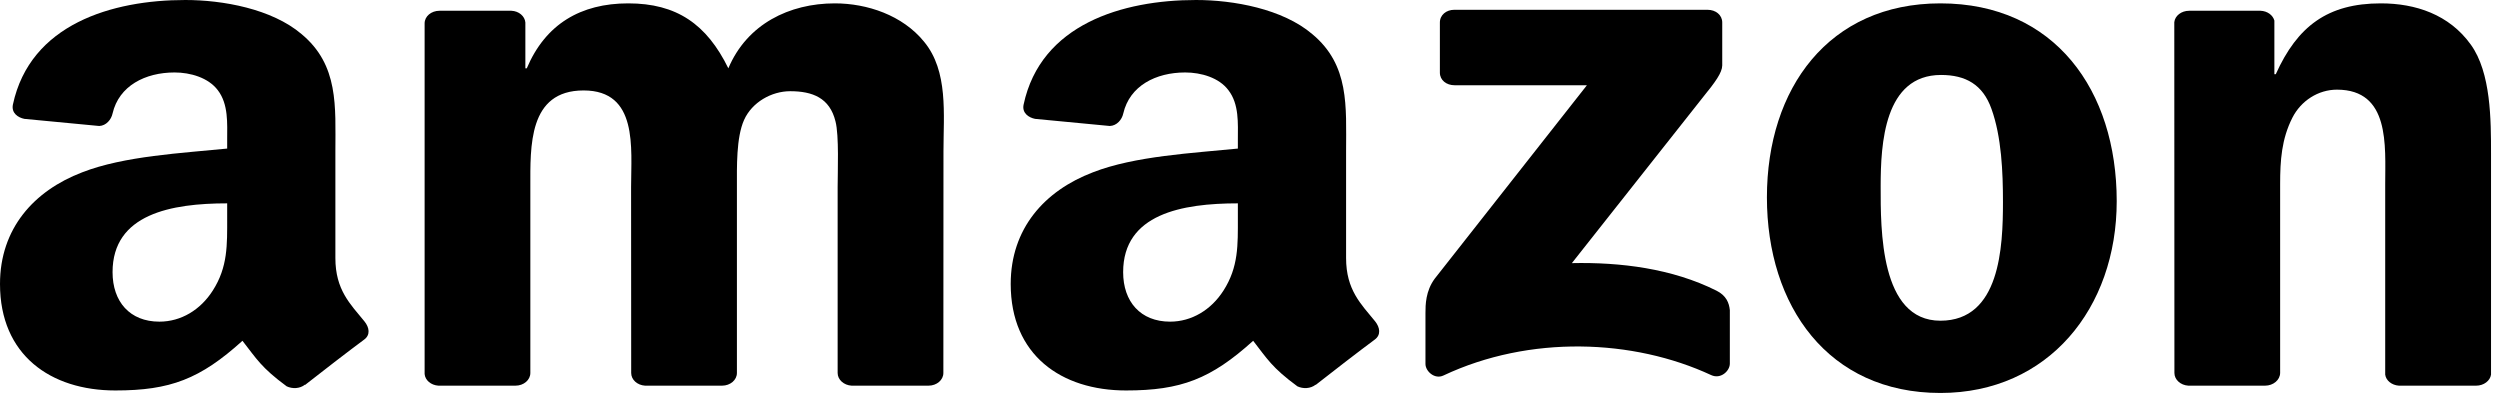
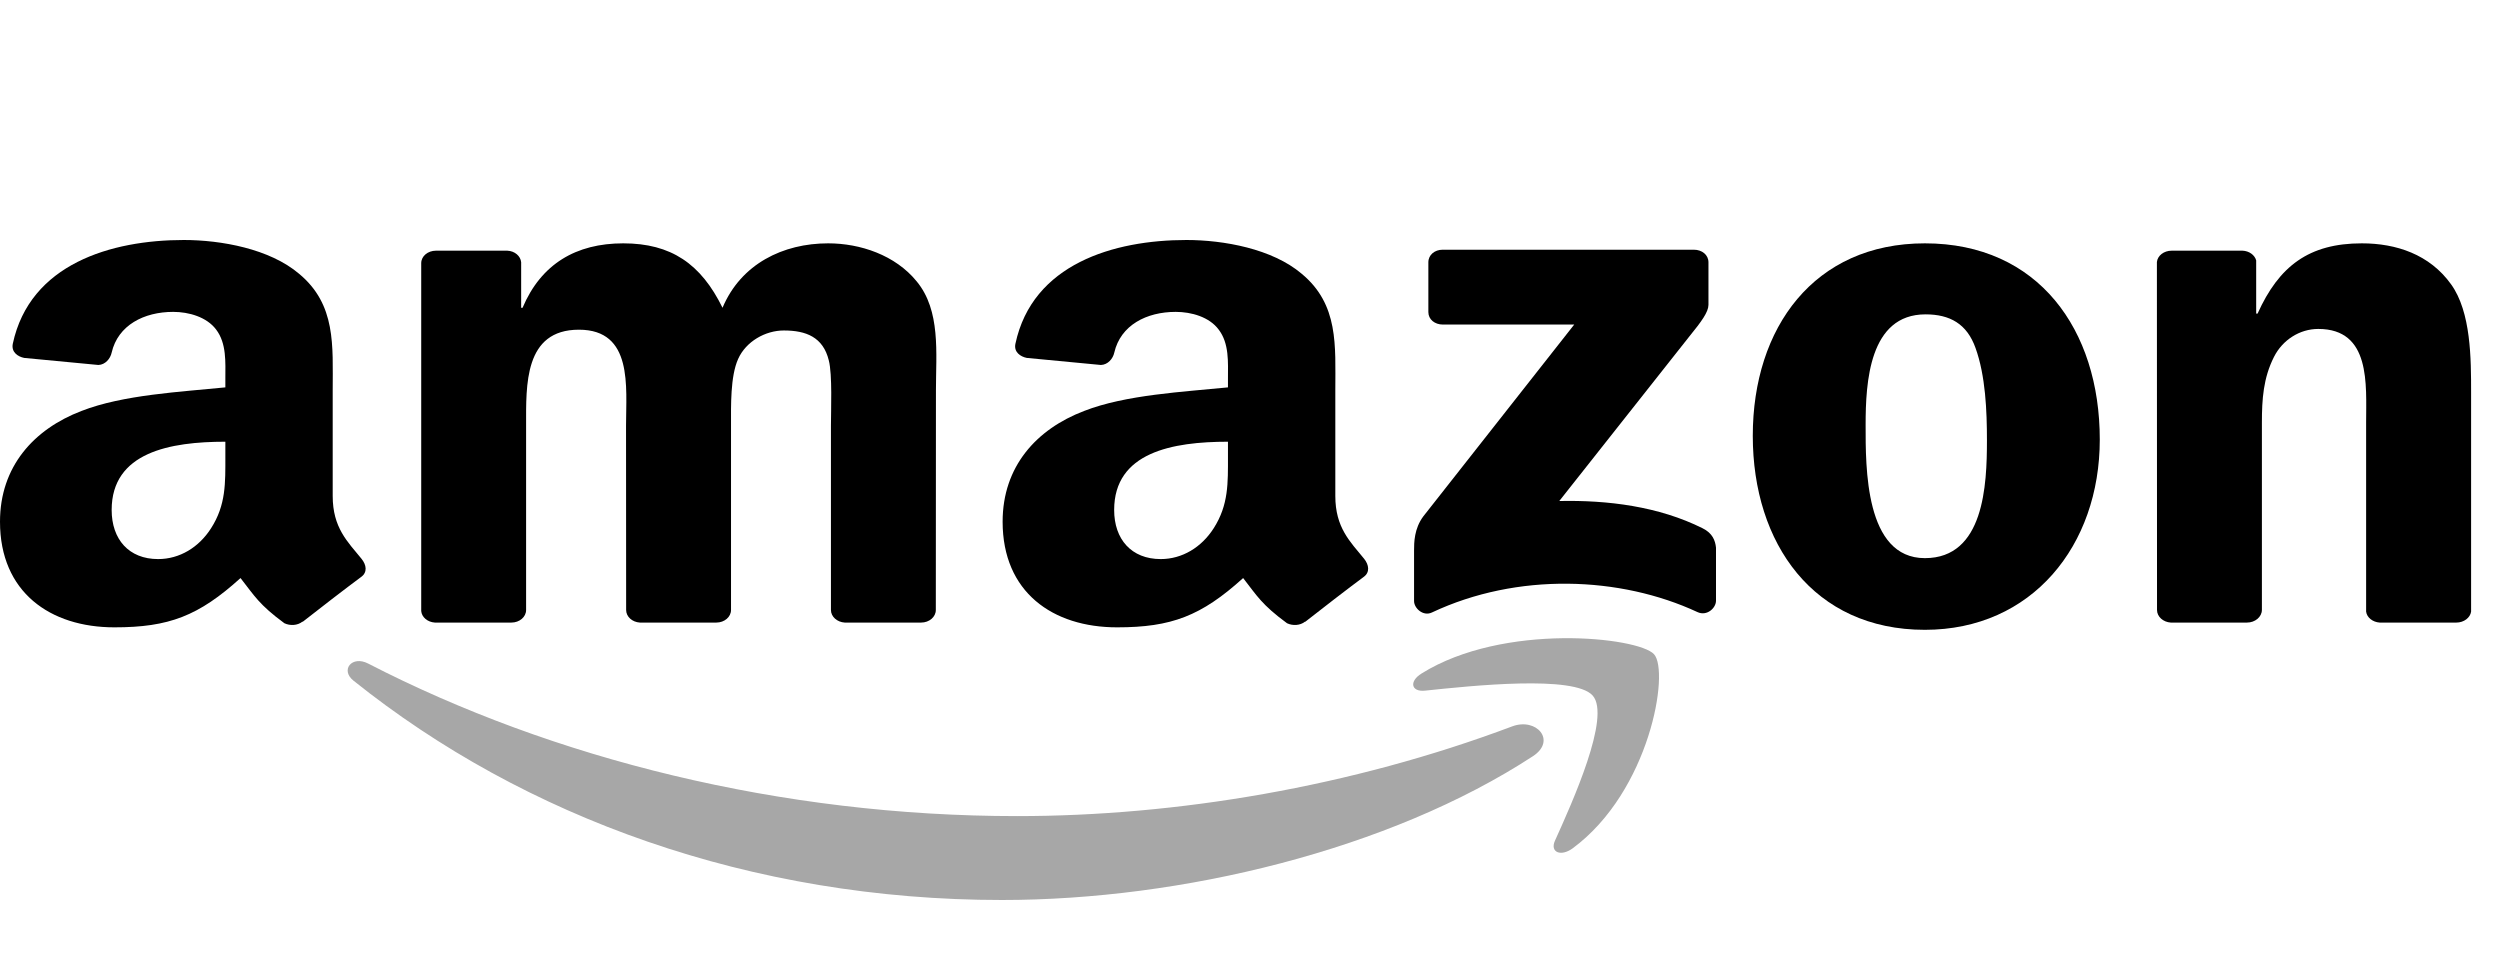
- <svg xmlns="http://www.w3.org/2000/svg" width="124" height="20" viewBox="0 0 124 20" fill="none">
-   <path fill-rule="evenodd" clip-rule="evenodd" d="M71.418 3.604V1.115C71.418 0.739 71.741 0.486 72.128 0.486H84.697C85.101 0.486 85.423 0.744 85.423 1.115V3.246C85.418 3.604 85.079 4.071 84.477 4.81L77.964 13.051C80.384 12.999 82.939 13.318 85.133 14.415C85.628 14.662 85.762 15.025 85.8 15.382V18.037C85.8 18.399 85.348 18.824 84.875 18.605C81.008 16.807 75.871 16.612 71.596 18.624C71.16 18.833 70.703 18.414 70.703 18.052V15.53C70.703 15.125 70.708 14.434 71.165 13.819L78.711 4.228H72.144C71.741 4.228 71.418 3.975 71.418 3.604Z" fill="black" />
-   <path fill-rule="evenodd" clip-rule="evenodd" d="M25.568 19.129H21.744C21.379 19.105 21.088 18.862 21.061 18.552V1.158C21.061 0.81 21.39 0.534 21.798 0.534H25.364C25.735 0.548 26.031 0.801 26.058 1.115V3.389H26.128C27.058 1.192 28.806 0.167 31.162 0.167C33.555 0.167 35.05 1.192 36.126 3.389C37.051 1.192 39.154 0.167 41.407 0.167C43.01 0.167 44.764 0.753 45.834 2.069C47.044 3.532 46.796 5.658 46.796 7.522L46.791 18.5C46.791 18.848 46.463 19.129 46.054 19.129H42.236C41.854 19.105 41.547 18.833 41.547 18.5V9.281C41.547 8.547 41.623 6.716 41.44 6.02C41.155 4.853 40.3 4.524 39.192 4.524C38.267 4.524 37.298 5.072 36.906 5.949C36.513 6.826 36.551 8.294 36.551 9.281V18.5C36.551 18.848 36.223 19.129 35.814 19.129H31.995C31.608 19.105 31.307 18.833 31.307 18.5L31.302 9.281C31.302 7.341 31.662 4.486 28.946 4.486C26.198 4.486 26.305 7.269 26.305 9.281V18.5C26.305 18.848 25.977 19.129 25.568 19.129Z" fill="black" />
-   <path fill-rule="evenodd" clip-rule="evenodd" d="M96.244 0.167C101.918 0.167 104.989 4.486 104.989 9.977C104.989 15.282 101.596 19.491 96.244 19.491C90.672 19.491 87.639 15.172 87.639 9.791C87.639 4.376 90.71 0.167 96.244 0.167ZM96.276 3.718C93.458 3.718 93.281 7.122 93.281 9.243C93.281 11.369 93.243 15.907 96.244 15.907C99.208 15.907 99.347 12.246 99.347 10.015C99.347 8.547 99.278 6.793 98.777 5.401C98.347 4.19 97.492 3.718 96.276 3.718Z" fill="black" />
-   <path fill-rule="evenodd" clip-rule="evenodd" d="M112.347 19.129H108.539C108.157 19.105 107.851 18.833 107.851 18.5L107.845 1.101C107.878 0.782 108.195 0.534 108.582 0.534H112.126C112.46 0.548 112.734 0.748 112.809 1.02V3.68H112.879C113.95 1.301 115.45 0.167 118.091 0.167C119.807 0.167 121.479 0.715 122.555 2.217C123.555 3.608 123.555 5.949 123.555 7.632V18.581C123.512 18.886 123.195 19.129 122.818 19.129H118.984C118.634 19.105 118.344 18.876 118.306 18.581V9.133C118.306 7.231 118.553 4.447 115.913 4.447C114.982 4.447 114.127 5 113.702 5.839C113.164 6.902 113.095 7.96 113.095 9.133V18.5C113.089 18.848 112.756 19.129 112.347 19.129Z" fill="black" />
-   <path fill-rule="evenodd" clip-rule="evenodd" d="M61.398 10.82C61.398 12.141 61.436 13.242 60.683 14.415C60.075 15.368 59.107 15.954 58.037 15.954C56.569 15.954 55.708 14.963 55.708 13.499C55.708 10.611 58.629 10.086 61.398 10.086V10.82ZM65.255 19.081C65.002 19.281 64.636 19.296 64.351 19.162C63.082 18.228 62.851 17.794 62.157 16.903C60.059 18.8 58.57 19.367 55.853 19.367C52.632 19.367 50.131 17.608 50.131 14.086C50.131 11.335 51.809 9.462 54.208 8.547C56.284 7.736 59.183 7.593 61.398 7.369V6.931C61.398 6.125 61.468 5.172 60.931 4.476C60.468 3.852 59.575 3.594 58.785 3.594C57.327 3.594 56.031 4.257 55.714 5.629C55.649 5.935 55.396 6.235 55.047 6.249L51.341 5.896C51.029 5.834 50.68 5.61 50.771 5.186C51.621 1.201 55.687 0 59.322 0C61.183 0 63.614 0.439 65.083 1.687C66.944 3.227 66.766 5.282 66.766 7.517V12.799C66.766 14.386 67.508 15.082 68.207 15.94C68.45 16.245 68.503 16.612 68.191 16.841C67.411 17.418 66.024 18.49 65.26 19.091L65.255 19.081Z" fill="black" />
-   <path fill-rule="evenodd" clip-rule="evenodd" d="M11.268 10.82C11.268 12.141 11.305 13.242 10.552 14.415C9.944 15.368 8.982 15.954 7.906 15.954C6.438 15.954 5.583 14.963 5.583 13.499C5.583 10.611 8.503 10.086 11.268 10.086V10.82ZM15.124 19.081C14.871 19.281 14.505 19.296 14.22 19.162C12.951 18.228 12.725 17.794 12.026 16.903C9.928 18.8 8.444 19.367 5.722 19.367C2.506 19.367 0 17.608 0 14.086C0 11.335 1.683 9.462 4.077 8.547C6.153 7.736 9.052 7.593 11.268 7.369V6.931C11.268 6.125 11.337 5.172 10.805 4.476C10.337 3.852 9.444 3.594 8.659 3.594C7.202 3.594 5.9 4.257 5.583 5.629C5.518 5.935 5.265 6.235 4.921 6.249L1.21 5.896C0.898 5.834 0.554 5.61 0.64 5.186C1.495 1.201 5.556 0 9.191 0C11.052 0 13.483 0.439 14.952 1.687C16.812 3.227 16.635 5.282 16.635 7.517V12.799C16.635 14.386 17.377 15.082 18.076 15.94C18.324 16.245 18.378 16.612 18.066 16.841C17.286 17.418 15.898 18.49 15.134 19.091L15.124 19.081Z" fill="black" />
+ <svg xmlns="http://www.w3.org/2000/svg" width="125" height="48" viewBox="0 0 125 48" fill="none">
+   <g style="mix-blend-mode:luminosity">
+     <path fill-rule="evenodd" clip-rule="evenodd" d="M76.651 37.807C69.471 42.497 59.064 45 50.104 45C37.54 45 26.23 40.881 17.673 34.032C17 33.493 17.603 32.759 18.409 33.178C27.644 37.94 39.062 40.805 50.857 40.805C58.811 40.805 67.561 39.346 75.607 36.32C76.823 35.862 77.839 37.025 76.651 37.807Z" fill="#FF9900" />
+     <path fill-rule="evenodd" clip-rule="evenodd" d="M79.636 34.78C78.722 33.741 73.569 34.289 71.257 34.532C70.552 34.608 70.444 34.065 71.079 33.674C75.183 31.114 81.916 31.853 82.701 32.711C83.487 33.574 82.497 39.556 78.641 42.411C78.049 42.85 77.485 42.617 77.748 42.035C78.614 40.119 80.555 35.824 79.636 34.78Z" fill="#FF9900" />
+     <path fill-rule="evenodd" clip-rule="evenodd" d="M71.418 15.604V13.115C71.418 12.739 71.741 12.486 72.128 12.486H84.697C85.101 12.486 85.423 12.744 85.423 13.115V15.246C85.418 15.604 85.079 16.071 84.477 16.81L77.964 25.051C80.384 24.999 82.939 25.318 85.133 26.415C85.628 26.662 85.762 27.025 85.8 27.382V30.037C85.8 30.399 85.348 30.824 84.875 30.605C81.008 28.807 75.871 28.612 71.596 30.624C71.16 30.833 70.703 30.414 70.703 30.052V27.53C70.703 27.125 70.708 26.434 71.165 25.819L78.711 16.228H72.144C71.741 16.228 71.418 15.975 71.418 15.604Z" fill="black" />
+     <path fill-rule="evenodd" clip-rule="evenodd" d="M25.568 31.129H21.744C21.379 31.105 21.088 30.862 21.061 30.552V13.158C21.061 12.81 21.39 12.534 21.798 12.534H25.364C25.735 12.548 26.031 12.801 26.058 13.115V15.389H26.128C27.058 13.192 28.806 12.167 31.162 12.167C33.555 12.167 35.05 13.192 36.126 15.389C37.051 13.192 39.154 12.167 41.407 12.167C43.01 12.167 44.764 12.753 45.834 14.069C47.044 15.532 46.797 17.658 46.797 19.522L46.791 30.5C46.791 30.848 46.463 31.129 46.054 31.129H42.236C41.854 31.105 41.547 30.833 41.547 30.5V21.281C41.547 20.547 41.623 18.716 41.44 18.02C41.155 16.853 40.3 16.524 39.192 16.524C38.267 16.524 37.298 17.072 36.906 17.949C36.513 18.826 36.551 20.294 36.551 21.281V30.5C36.551 30.848 36.223 31.129 35.814 31.129H31.995C31.608 31.105 31.307 30.833 31.307 30.5L31.302 21.281C31.302 19.341 31.662 16.485 28.946 16.485C26.198 16.485 26.305 19.269 26.305 21.281V30.5C26.305 30.848 25.977 31.129 25.568 31.129Z" fill="black" />
+     <path fill-rule="evenodd" clip-rule="evenodd" d="M96.244 12.167C101.918 12.167 104.989 16.485 104.989 21.977C104.989 27.282 101.596 31.491 96.244 31.491C90.672 31.491 87.639 27.172 87.639 21.791C87.639 16.376 90.71 12.167 96.244 12.167ZM96.276 15.718C93.458 15.718 93.281 19.122 93.281 21.243C93.281 23.369 93.243 27.907 96.244 27.907C99.208 27.907 99.347 24.246 99.347 22.015C99.347 20.547 99.278 18.793 98.777 17.401C98.347 16.19 97.492 15.718 96.276 15.718Z" fill="black" />
+     <path fill-rule="evenodd" clip-rule="evenodd" d="M112.347 31.129H108.539C108.157 31.105 107.851 30.833 107.851 30.5L107.845 13.101C107.878 12.782 108.195 12.534 108.582 12.534H112.126C112.46 12.548 112.734 12.748 112.809 13.02V15.68H112.879C113.95 13.301 115.45 12.167 118.091 12.167C119.807 12.167 121.479 12.715 122.555 14.217C123.555 15.608 123.555 17.949 123.555 19.631V30.581C123.512 30.886 123.195 31.129 122.818 31.129H118.984C118.634 31.105 118.344 30.876 118.306 30.581V21.133C118.306 19.231 118.553 16.447 115.913 16.447C114.982 16.447 114.127 17 113.702 17.839C113.164 18.902 113.095 19.96 113.095 21.133V30.5C113.089 30.848 112.756 31.129 112.347 31.129Z" fill="black" />
+     <path fill-rule="evenodd" clip-rule="evenodd" d="M61.398 22.82C61.398 24.141 61.436 25.242 60.683 26.415C60.075 27.368 59.107 27.954 58.037 27.954C56.569 27.954 55.708 26.963 55.708 25.499C55.708 22.611 58.629 22.086 61.398 22.086V22.82ZM65.255 31.081C65.002 31.281 64.636 31.296 64.351 31.162C63.082 30.228 62.851 29.794 62.157 28.903C60.059 30.8 58.57 31.367 55.853 31.367C52.632 31.367 50.131 29.608 50.131 26.086C50.131 23.335 51.809 21.462 54.208 20.547C56.284 19.736 59.183 19.593 61.398 19.369V18.931C61.398 18.125 61.468 17.172 60.931 16.476C60.468 15.851 59.575 15.594 58.785 15.594C57.327 15.594 56.031 16.257 55.714 17.63C55.649 17.935 55.396 18.235 55.047 18.249L51.341 17.896C51.029 17.834 50.68 17.61 50.771 17.186C51.621 13.201 55.687 12 59.322 12C61.183 12 63.614 12.438 65.083 13.687C66.944 15.227 66.766 17.282 66.766 19.517V24.799C66.766 26.386 67.508 27.082 68.207 27.94C68.45 28.245 68.503 28.612 68.191 28.841C67.411 29.418 66.024 30.49 65.26 31.091L65.255 31.081Z" fill="black" />
+     <path fill-rule="evenodd" clip-rule="evenodd" d="M11.268 22.82C11.268 24.141 11.305 25.242 10.552 26.415C9.944 27.368 8.982 27.954 7.906 27.954C6.438 27.954 5.583 26.963 5.583 25.499C5.583 22.611 8.503 22.086 11.268 22.086V22.82ZM15.124 31.081C14.871 31.281 14.505 31.296 14.22 31.162C12.951 30.228 12.725 29.794 12.026 28.903C9.928 30.8 8.444 31.367 5.722 31.367C2.506 31.367 0 29.608 0 26.086C0 23.335 1.683 21.462 4.077 20.547C6.153 19.736 9.052 19.593 11.268 19.369V18.931C11.268 18.125 11.337 17.172 10.805 16.476C10.337 15.851 9.444 15.594 8.659 15.594C7.202 15.594 5.9 16.257 5.583 17.63C5.518 17.935 5.265 18.235 4.921 18.249L1.21 17.896C0.898 17.834 0.554 17.61 0.64 17.186C1.495 13.201 5.556 12 9.191 12C11.052 12 13.483 12.438 14.952 13.687C16.812 15.227 16.635 17.282 16.635 19.517V24.799C16.635 26.386 17.377 27.082 18.076 27.94C18.324 28.245 18.378 28.612 18.066 28.841C17.286 29.418 15.898 30.49 15.134 31.091L15.124 31.081Z" fill="black" />
+   </g>
</svg>
